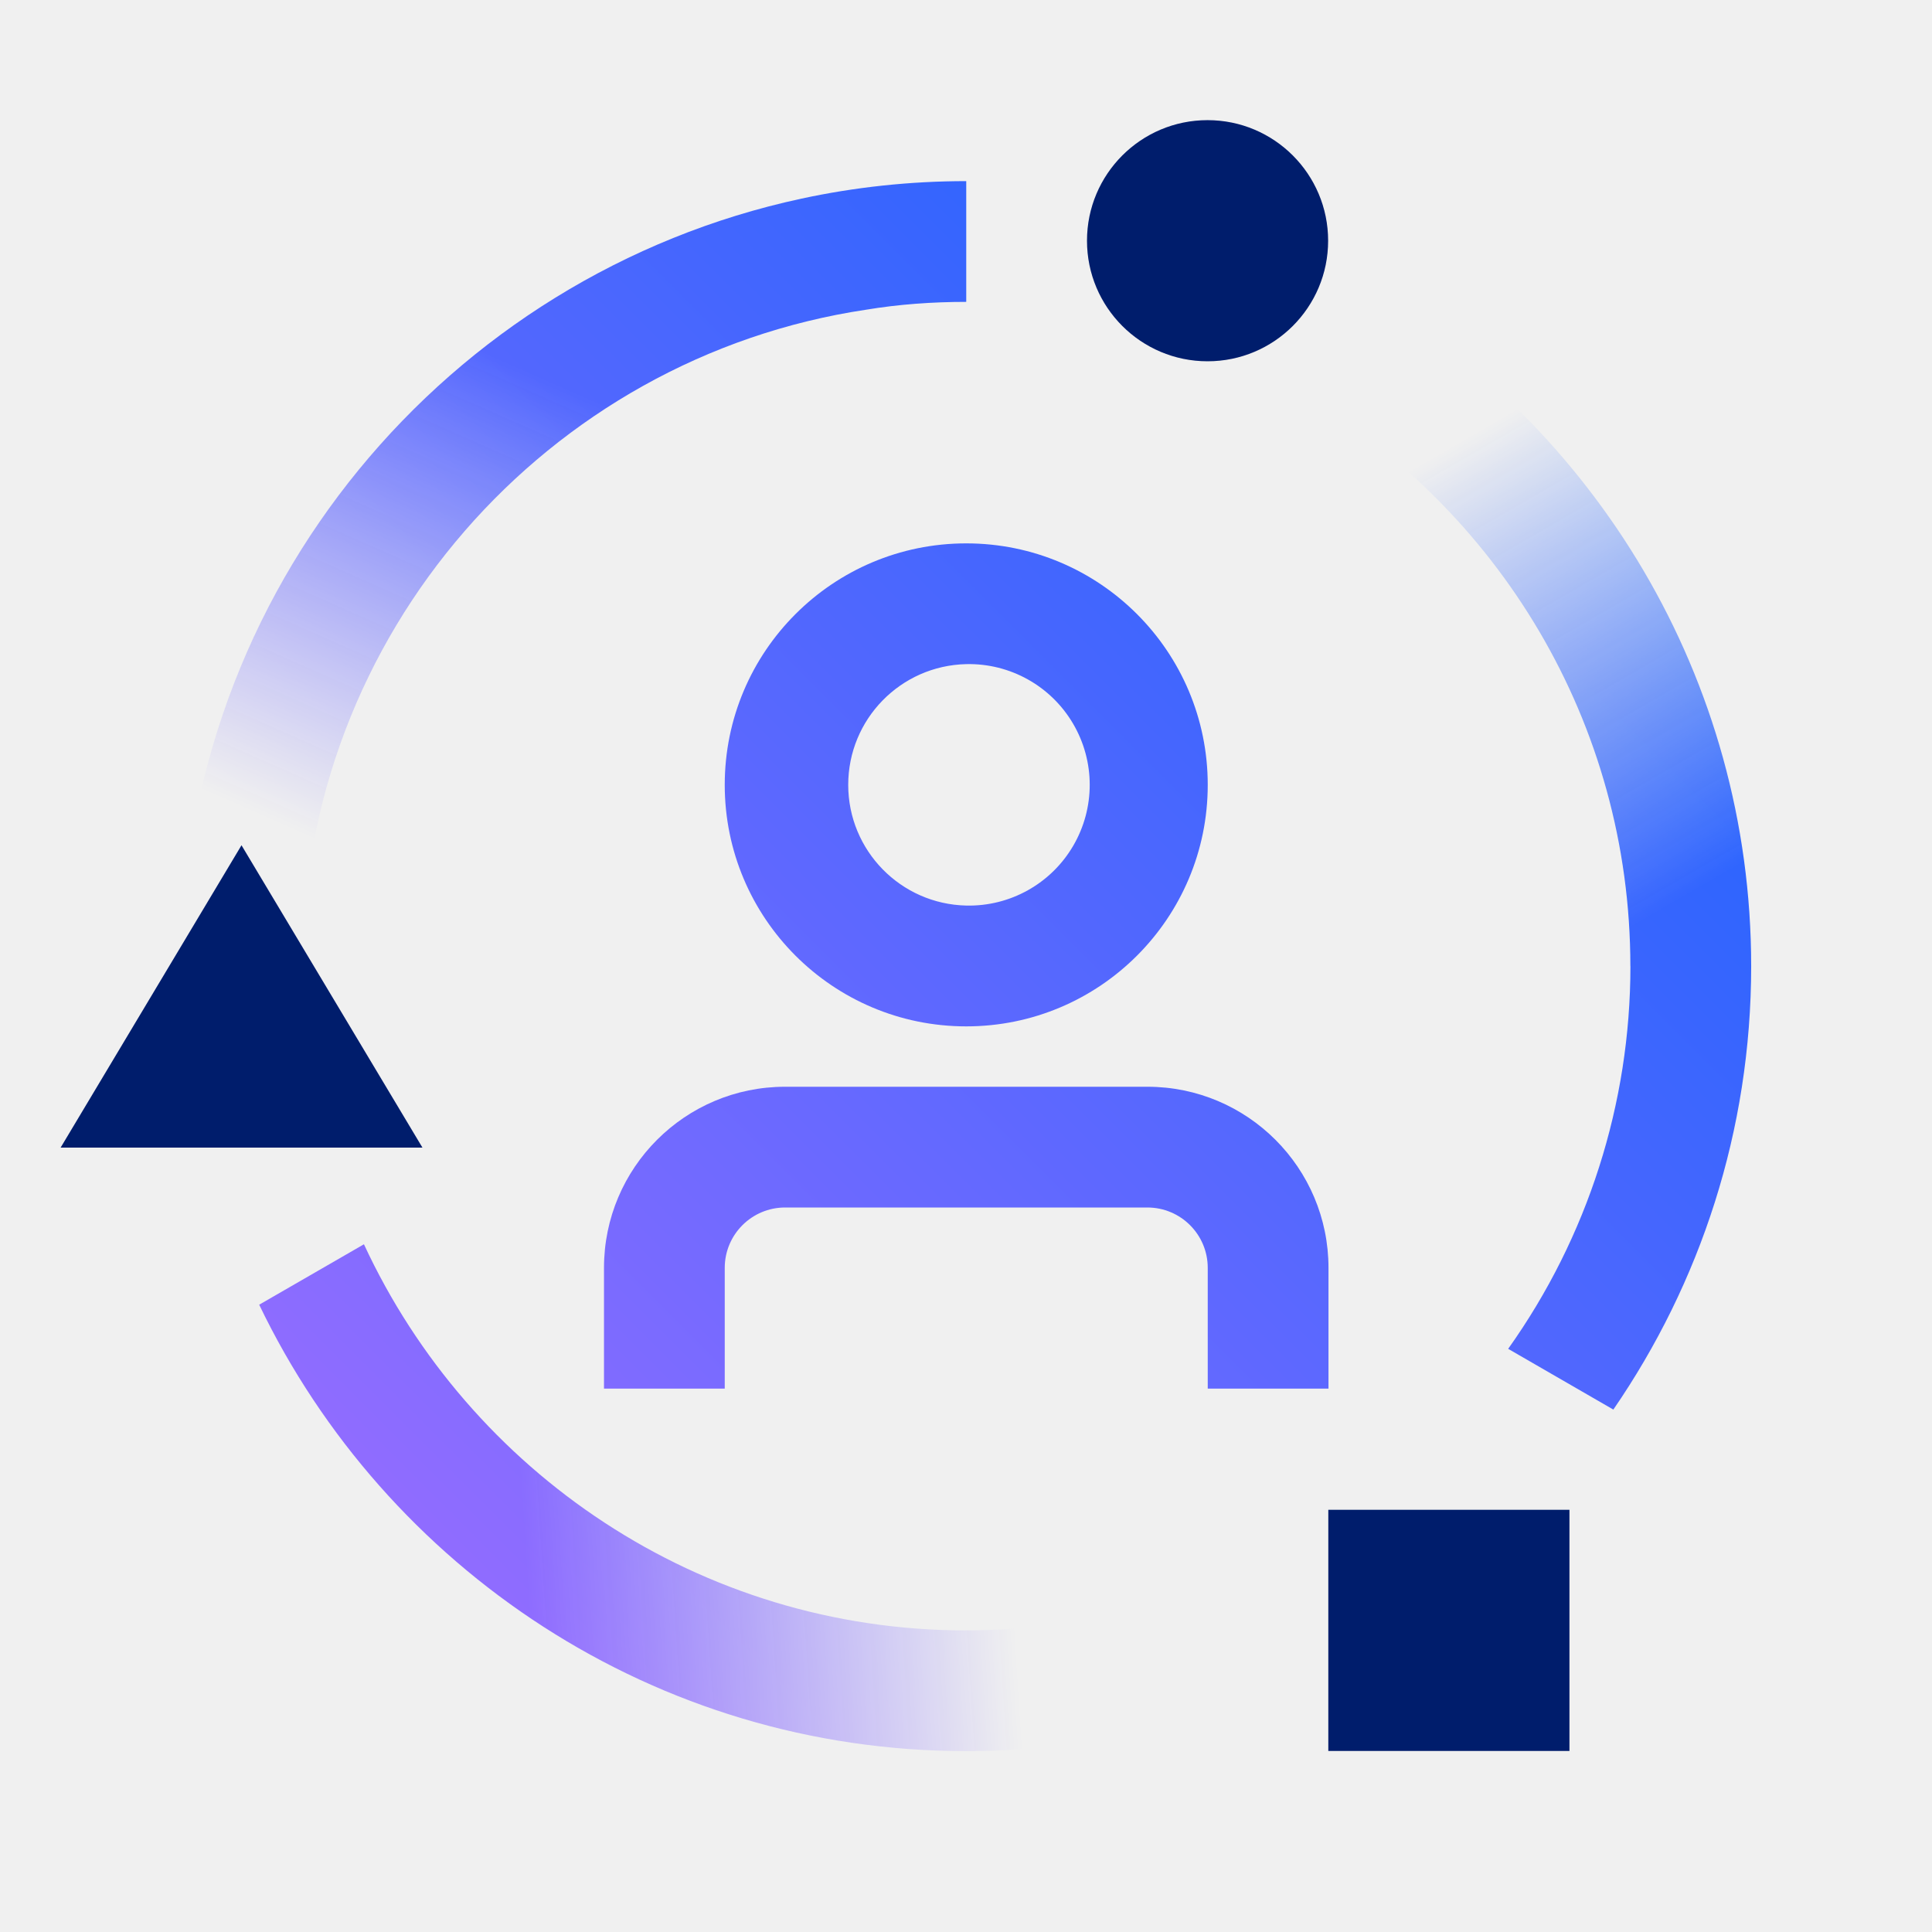
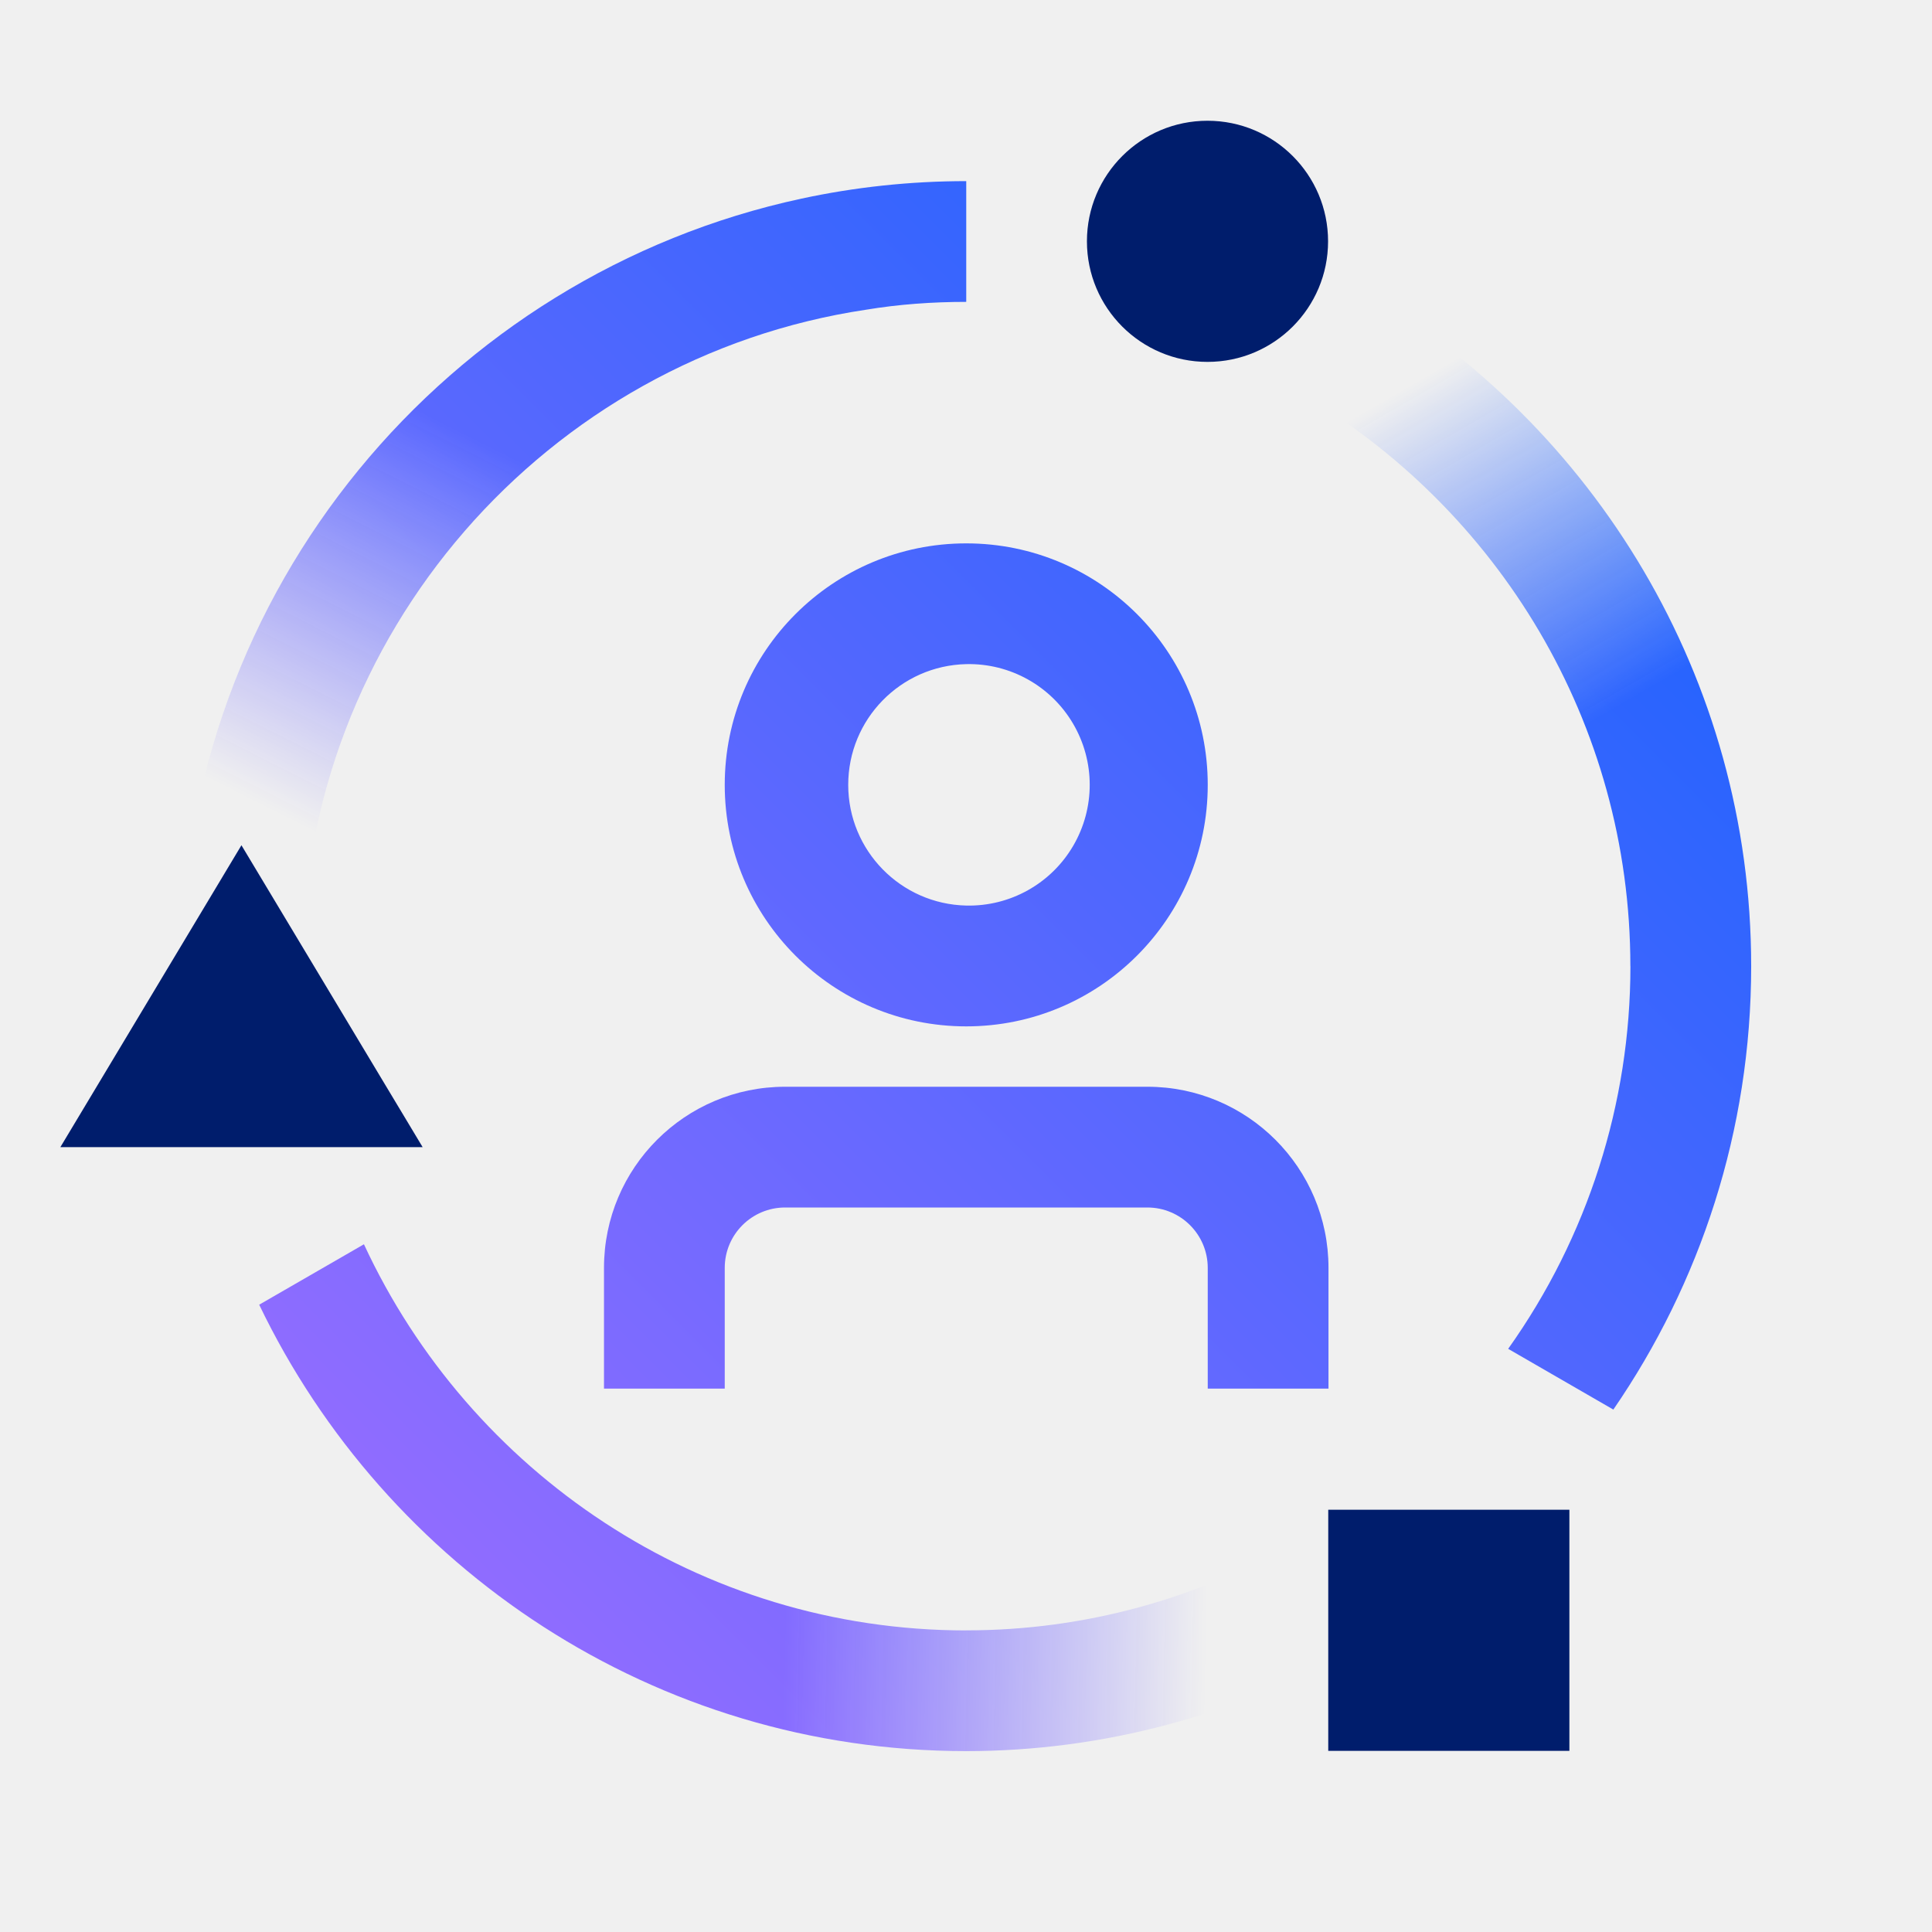
<svg xmlns="http://www.w3.org/2000/svg" xmlns:xlink="http://www.w3.org/1999/xlink" id="ConsultingAdvantage" viewBox="0 0 32 32">
  <defs>
-     <linearGradient id="bdyv6u0cra" x1="1108.418" y1="-8088.551" x2="1102.351" y2="-8078.042" gradientTransform="rotate(-60 -7506.99 5625.746) scale(1 -1.155)" gradientUnits="userSpaceOnUse">
+     <linearGradient id="lcabx16pma" x1="1108.418" y1="-8088.551" x2="1102.351" y2="-8078.042" gradientTransform="rotate(-60 -6116.917 4823.186) scale(1 -.957)" gradientUnits="userSpaceOnUse">
      <stop offset=".205" />
      <stop offset=".8" stop-opacity="0" />
    </linearGradient>
-     <linearGradient id="tda3n9inmb" x1="-700.819" y1="5.921" x2="-707.865" y2="18.125" gradientTransform="matrix(-1 0 0 1 -680 0)" xlink:href="#bdyv6u0cra" />
-     <linearGradient id="4n3s6rtanc" x1="7101.921" y1="-2740.713" x2="7095.853" y2="-2730.205" gradientTransform="matrix(-1 0 0 1.265 7107.97 3467.812)" xlink:href="#bdyv6u0cra" />
-     <linearGradient id="dey6in3yde" x1="0" y1="32" x2="32" y2="0" gradientUnits="userSpaceOnUse">
+     <linearGradient id="d90y0tj2nb" x1="-701.344" y1="5.028" x2="-706.661" y2="14.237" gradientTransform="matrix(-1 0 0 1 -680 0)" xlink:href="#lcabx16pma" />
+     <linearGradient id="prkryqglqc" x1="-688.414" y1="17.642" x2="-693.731" y2="26.851" gradientTransform="matrix(-1.09 0 0 1.114 -746.767 -16.195)" xlink:href="#lcabx16pma" />
+     <linearGradient id="5pt4qh8gne" x1="0" y1="32" x2="32" y2="0" gradientUnits="userSpaceOnUse">
      <stop offset=".1" stop-color="#a56eff" />
      <stop offset=".9" stop-color="#0f62fe" />
    </linearGradient>
-     <mask id="lxsoyd47ld" x="-1.069" y="0" width="33.069" height="32" maskUnits="userSpaceOnUse">
+     <mask id="vuklzilfud" x="-1.439" y="0" width="33.439" height="32" maskUnits="userSpaceOnUse">
      <path d="M16.004 3v2c-.56 0-1.12.04-1.66.13-5.28.79-9.34 5.37-9.34 10.87h-2c0-6.23 4.41-11.45 10.27-12.71.88-.19 1.8-.29 2.73-.29zM27.004 16.004c0-4.046-2.202-7.579-5.464-9.49l1.007-1.725c3.855 2.258 6.458 6.434 6.458 11.215 0 2.724-.845 5.252-2.283 7.343l-1.742-1.006a10.932 10.932 0 0 0 2.025-6.338zM16.004 27.004c1.984 0 3.843-.536 5.452-1.459l.991 1.735a12.906 12.906 0 0 1-6.443 1.724c-5.159 0-9.613-3.028-11.711-7.394l1.735-1.001c1.747 3.769 5.556 6.396 9.977 6.396z" style="fill:#fff" />
-       <path style="fill:url(#bdyv6u0cra)" d="m20.726 31.398 3.486-6.037-15.009-8.665-5 8.661 9.781 5.647 6.742.394z" />
-       <path style="fill:url(#tda3n9inmb)" d="M20.002 3.99h10.001v18.351H20.002z" />
-       <path transform="rotate(-120 9.645 9.283)" style="fill:url(#4n3s6rtanc)" d="M4.645-.203h10.001v18.971H4.645z" />
+       <path style="fill:url(#lcabx16pma)" d="m20.726 31.398 3.486-6.037-12.431-7.177-5.001 8.661 8.101 4.677 5.845-.124z" />
+       <path style="fill:url(#d90y0tj2nb)" d="M20.002 3.99H29V17h-8.998z" />
+       <path transform="rotate(-122.701 7.31 9.556)" style="fill:url(#prkryqglqc)" d="M2.405 2.307h9.812v14.498H2.405z" />
      <g>
        <path d="M19.004 18h-6a3 3 0 0 0-3 3v2h2v-2a1 1 0 0 1 1-1h6a1 1 0 0 1 1 1v2h2v-2a3 3 0 0 0-3-3zM16.004 17a4 4 0 1 0 0-8 4 4 0 0 0 0 8zm0-6a2 2 0 1 1 .001 3.999A2 2 0 0 1 16.004 11z" style="fill:#fff" />
      </g>
    </mask>
  </defs>
-   <g style="mask:url(#lxsoyd47ld)">
-     <path style="fill:url(#dey6in3yde)" d="M0 0h32v32H0z" />
+   <g style="mask:url(#vuklzilfud)">
+     <path style="fill:url(#5pt4qh8gne)" d="M0 0h32v32H0z" />
  </g>
-   <circle cx="20.001" cy="3.987" r="1.997" style="fill:#001d6c" />
-   <path style="fill:#001d6c" d="M22.001 25.007h3.994v3.994h-3.994zM6.997 19.008H1.004L4 14l2.997 5.008z" />
+   <circle cx="20" cy="3.997" r="1.997" style="fill:#001d6c" />
+   <path style="fill:#001d6c" d="M22 25.006h3.994V29H22zM7 19H1l2.999-5L7 19z" />
</svg>
